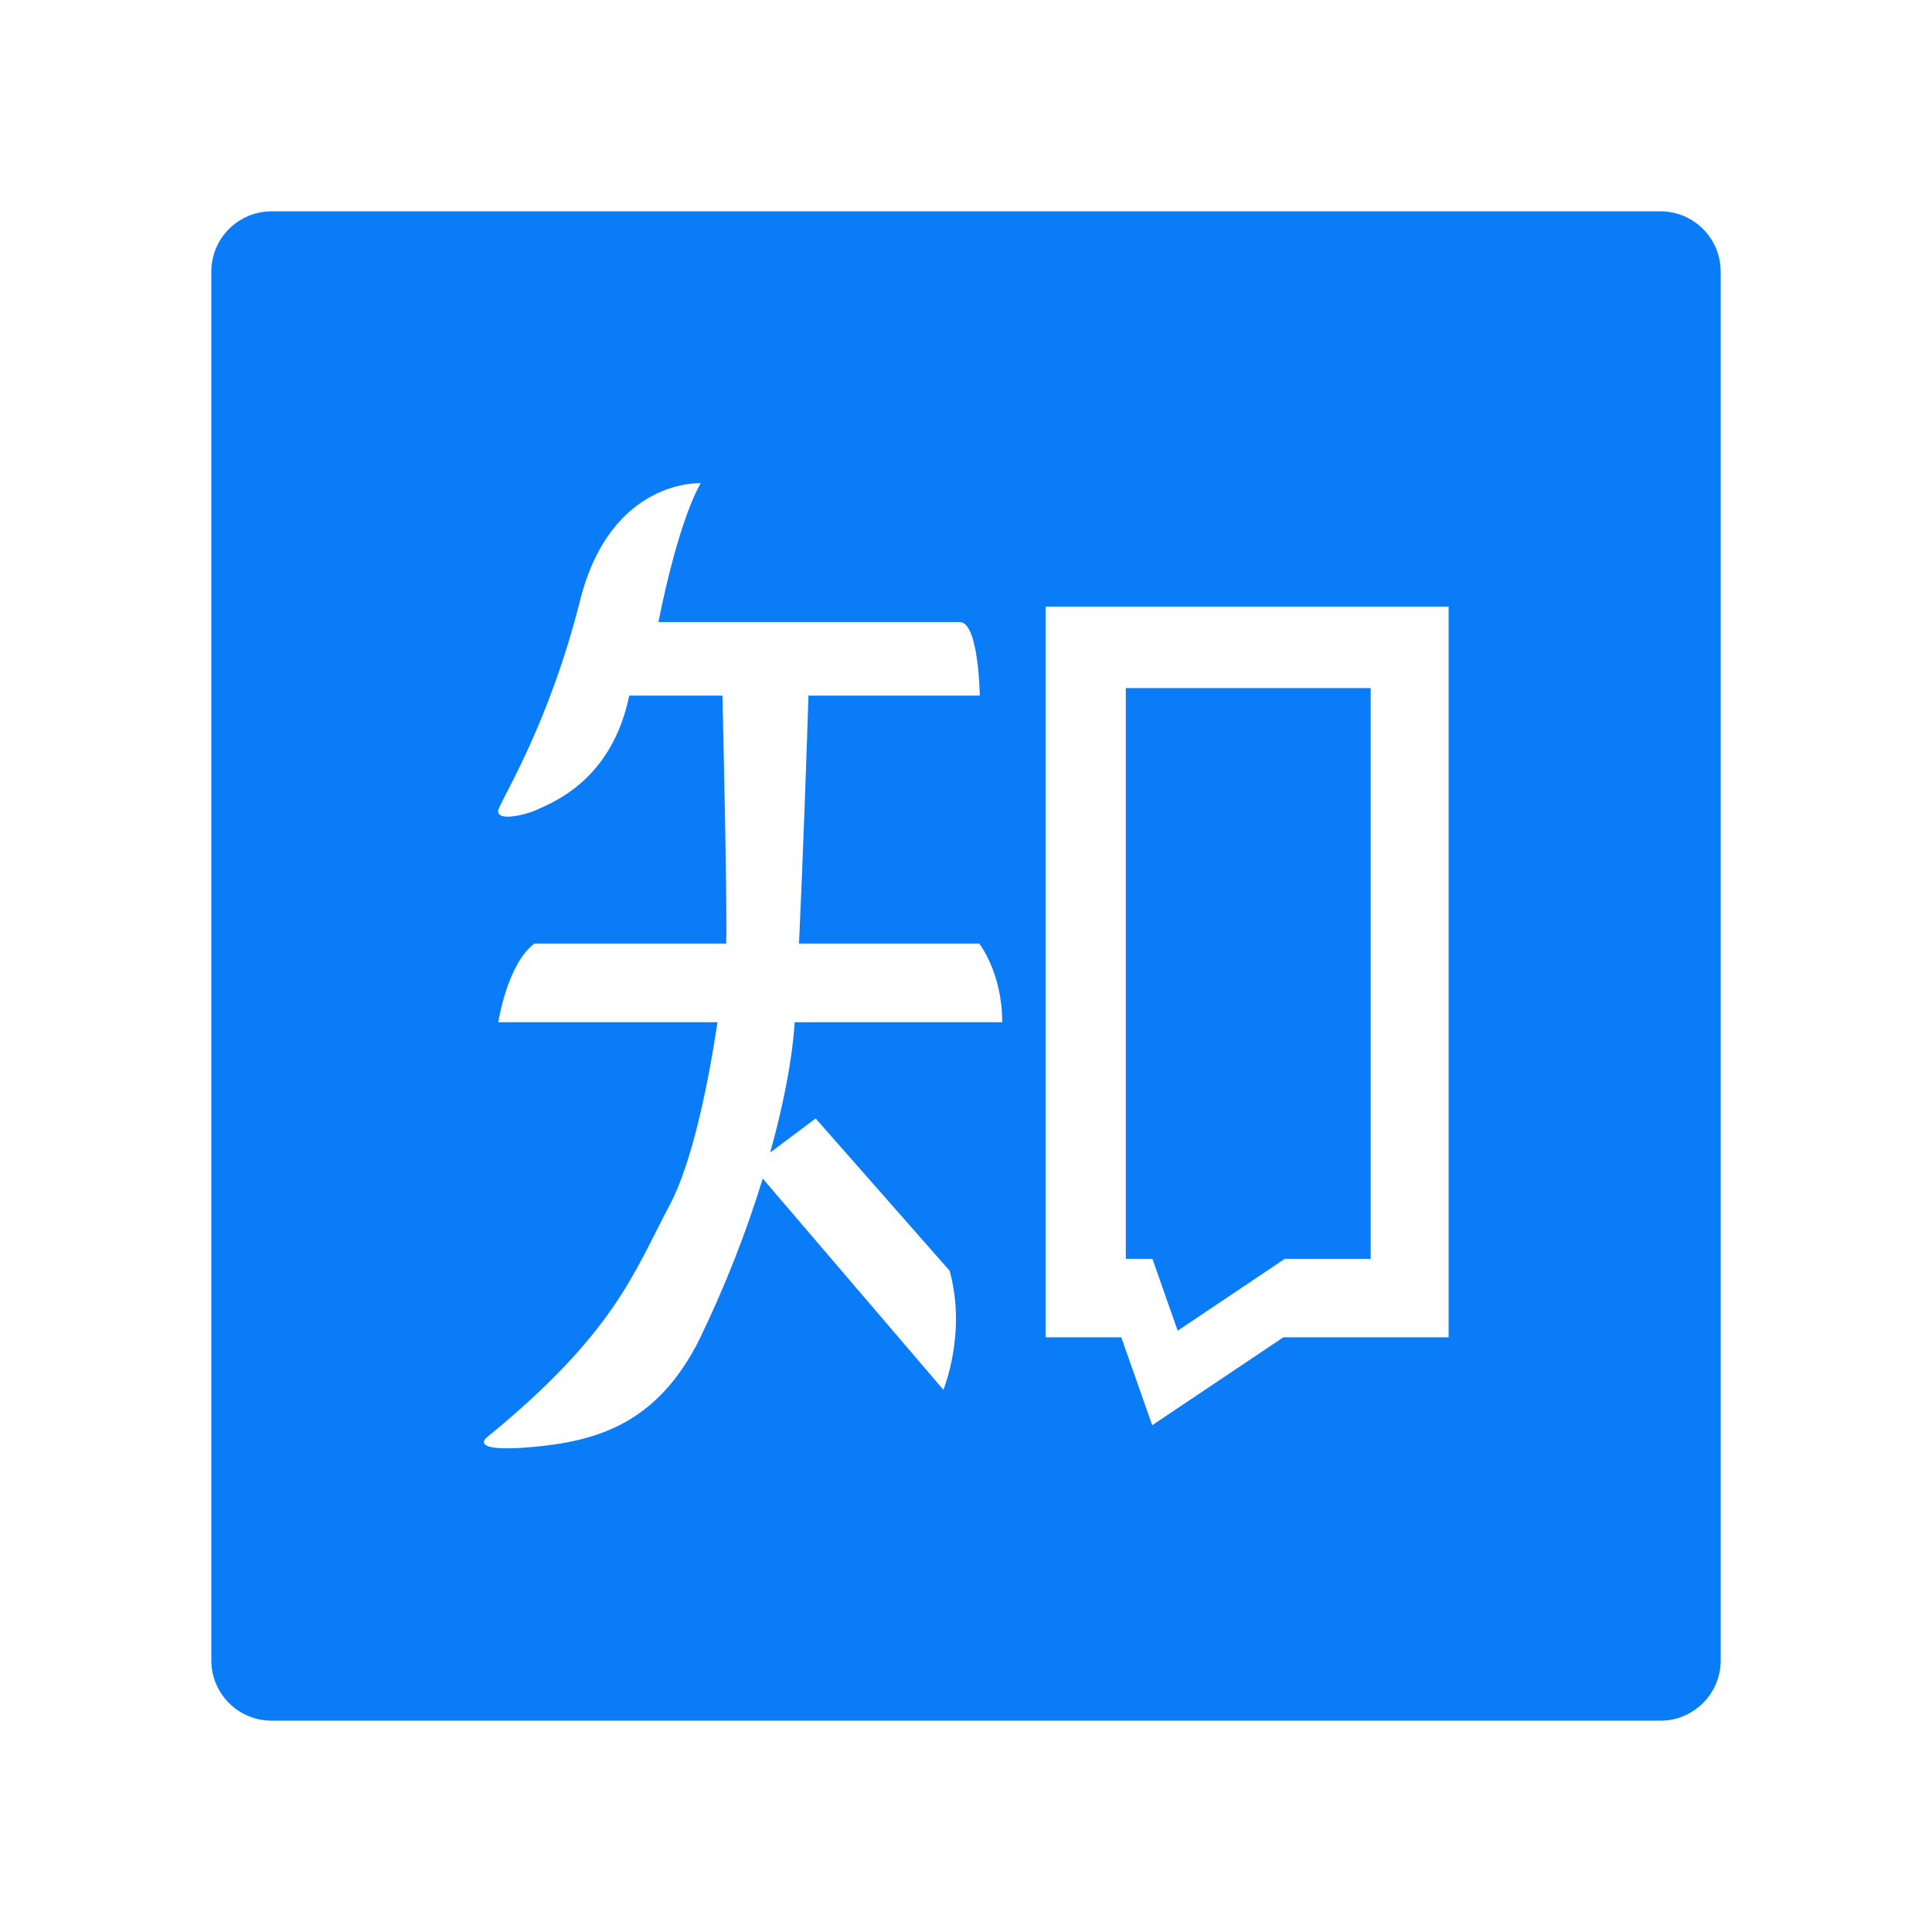
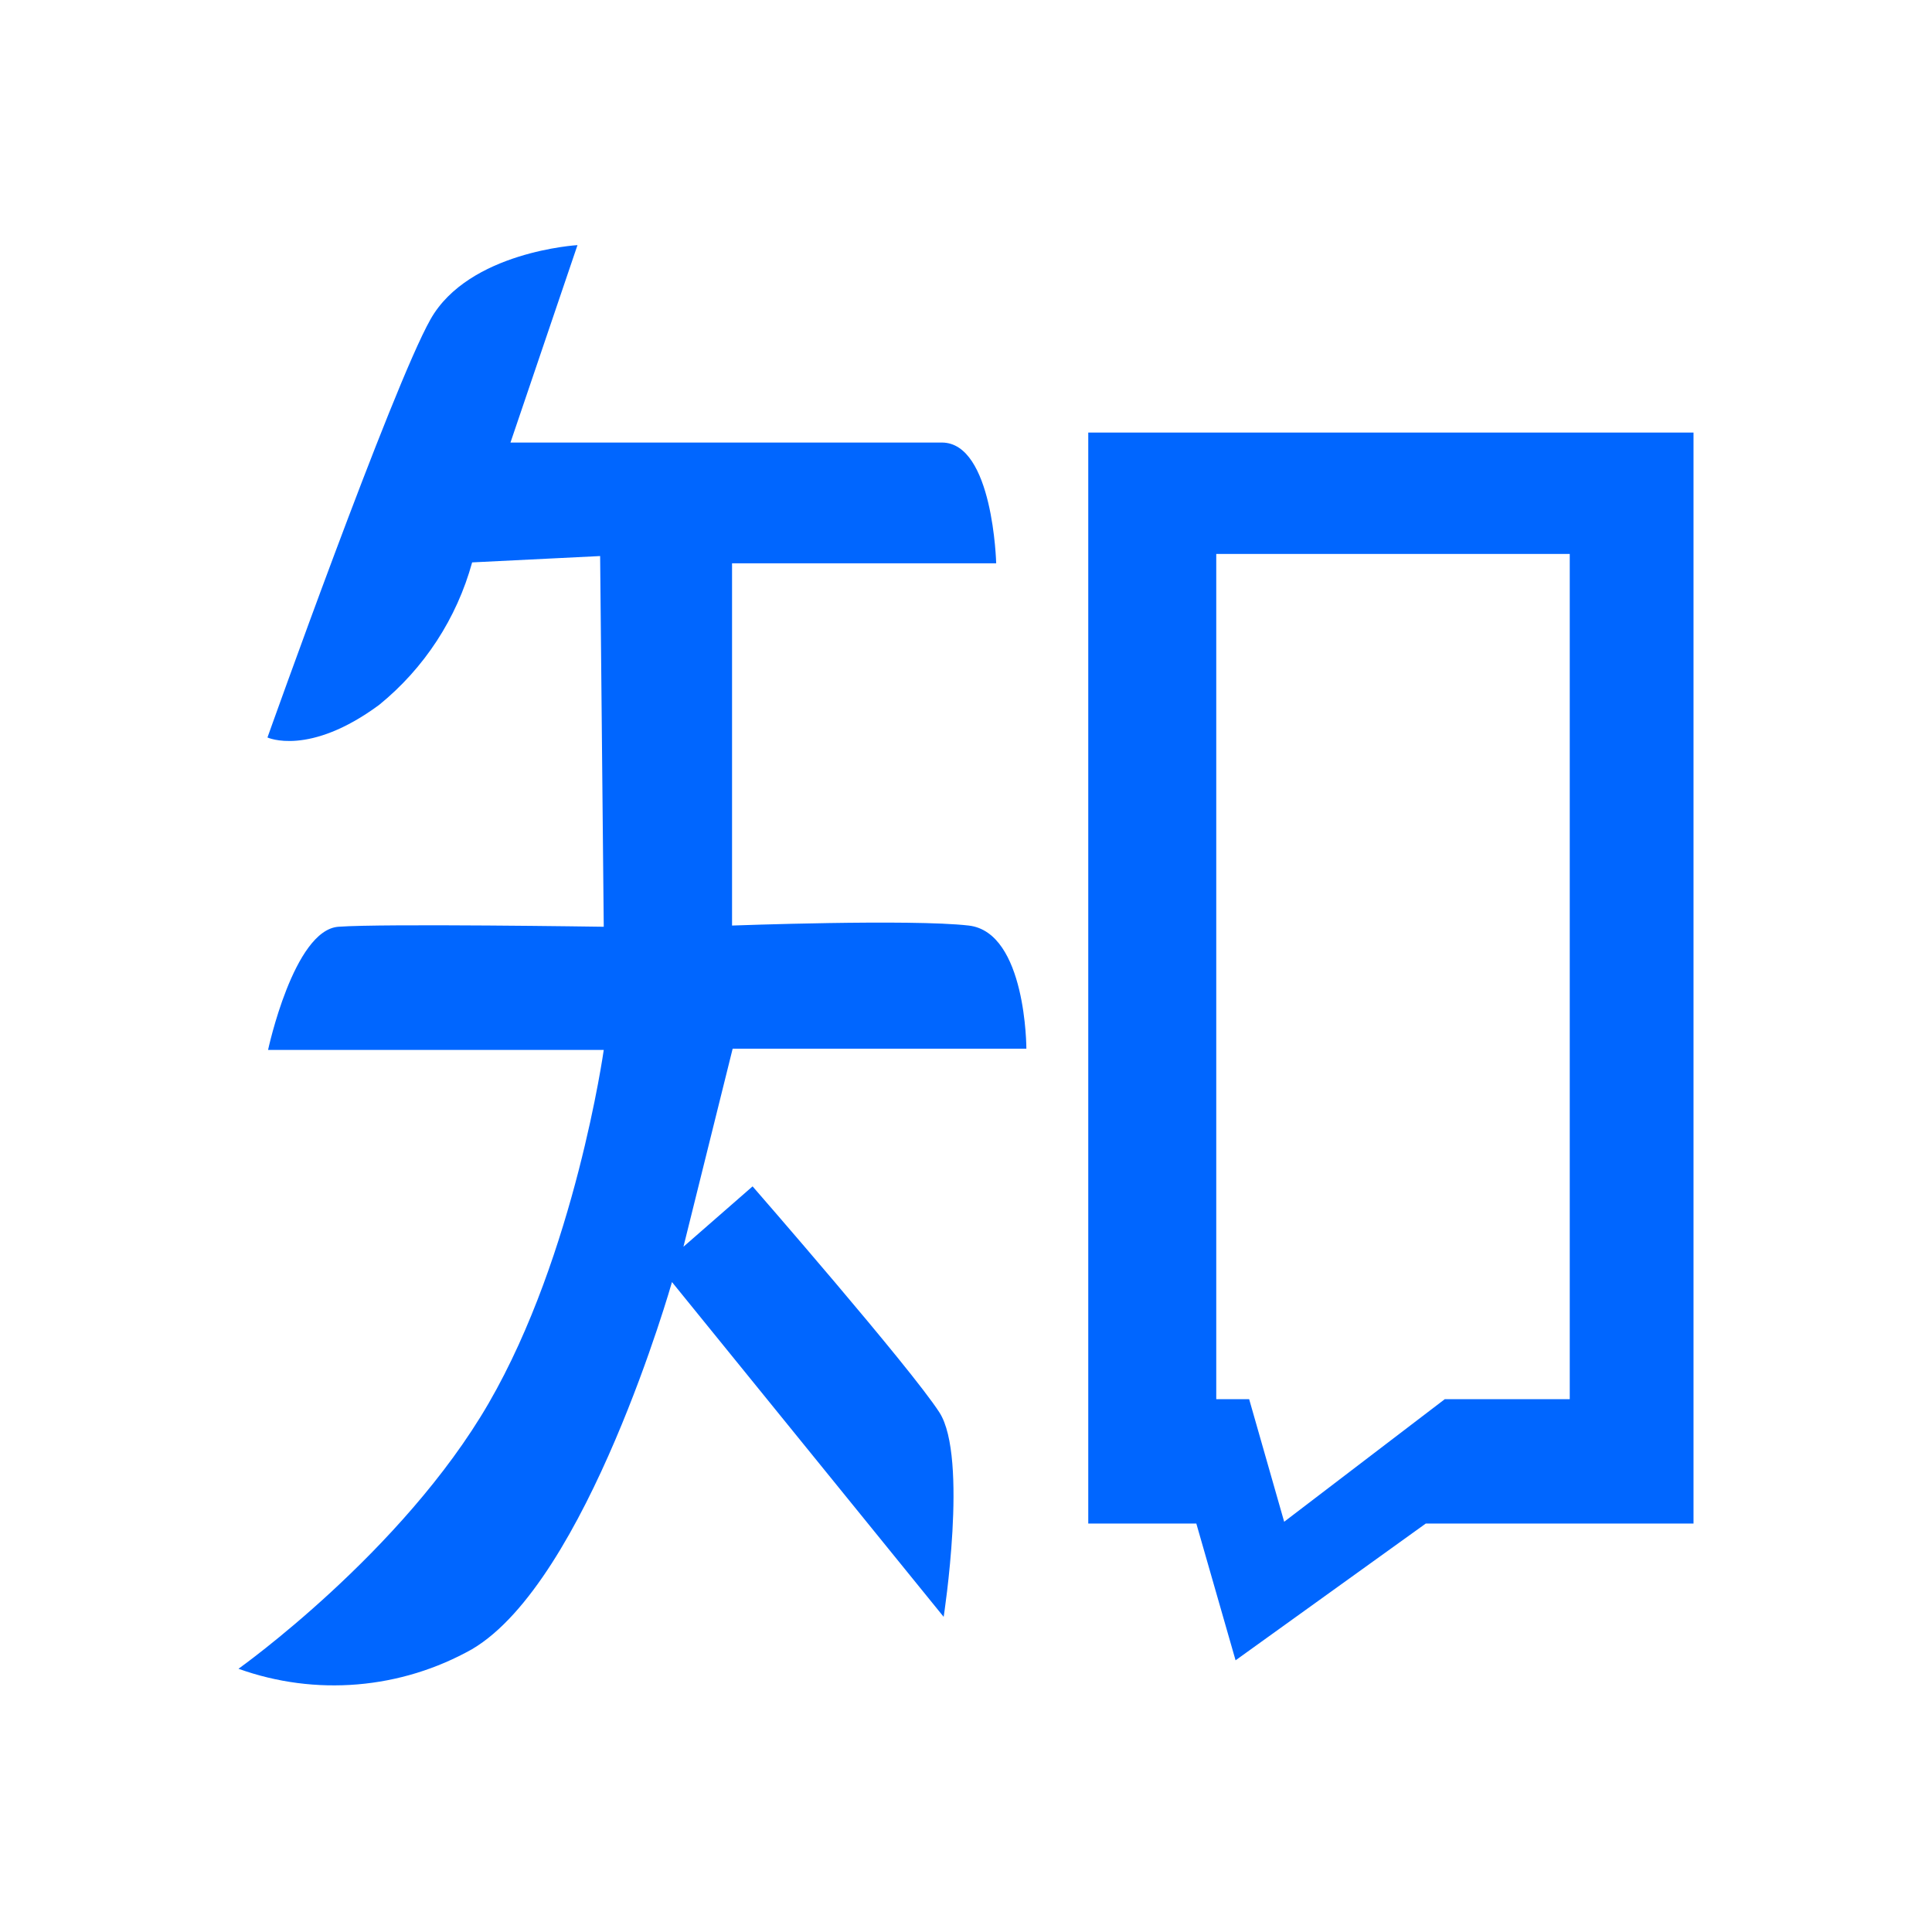
- <svg xmlns="http://www.w3.org/2000/svg" t="1624543750343" class="icon" viewBox="0 0 1024 1024" version="1.1" p-id="1622" width="200" height="200">
-   <defs>
-     <style type="text/css" />
-   </defs>
-   <path d="M880 112H144c-17.7 0-32 14.3-32 32v736c0 17.7 14.3 32 32 32h736c17.7 0 32-14.3 32-32V144c0-17.7-14.3-32-32-32zM432.3 592.8l71 80.7c9.2 33-3.3 63.1-3.3 63.1l-95.7-111.9v-0.1c-8.9 29-20.1 57.3-33.3 84.7-22.6 45.7-55.2 54.7-89.5 57.7-34.4 3-23.3-5.3-23.3-5.3 68-55.5 78-87.8 96.8-123.1 11.9-22.3 20.4-64.3 25.3-96.8H264.1s4.8-31.2 19.2-41.7h101.6c0.6-15.3-1.3-102.8-2-131.4h-49.4c-9.2 45-41 56.7-48.1 60.1-7 3.4-23.6 7.1-21.1 0 2.6-7.1 27-46.2 43.2-110.7 16.3-64.6 63.9-62 63.9-62-12.8 22.5-22.4 73.6-22.4 73.6h159.7c10.1 0 10.6 39 10.6 39h-90.8c-0.7 22.7-2.8 83.8-5 131.4H519s12.2 15.4 12.2 41.7h-110l-0.1 1.5c-1.5 20.4-6.3 43.9-12.9 67.6l24.1-18.1z m335.5 116h-87.6l-69.5 46.6-16.4-46.6h-40.1V321.5h213.6v387.3zM408.2 611s0-0.1 0 0z m216 94.3l56.8-38.1h45.6-0.1V364.7H596.7v302.5h14.1z" p-id="1623" fill="#0a7cf8" />
+ <svg xmlns="http://www.w3.org/2000/svg" t="1624642824408" class="icon" viewBox="0 0 1024 1024" version="1.1" p-id="7698" width="200" height="200">
+   <path d="M576.8 807.52h57.28l20.8 72.48 100.8-72.48h141.92V229.28H576.8z m67.84-513.92H832v448h-66.24l-85.12 64.96-18.56-64.96h-17.44zM126.4 884.48a149.44 149.44 0 0 0 123.84-10.4c60.96-36 105.92-194.56 105.92-194.56l144 177.44s13.12-84.48-2.24-108.32-99.04-119.84-99.04-119.84l-36.64 32 26.08-104.96H544s0-61.76-30.56-65.28-125.44 0-125.44 0v-192H528s-1.6-64-28.8-64H270.56l35.52-104.64s-57.6 3.36-77.92 39.36-86.4 221.6-86.4 221.6 21.92 10.24 59.2-17.28a147.68 147.68 0 0 0 49.28-75.52l67.84-3.36L320 491.2s-116.96-1.76-140.64 0-37.28 65.28-37.28 65.28H320s-15.2 108.16-60.96 187.2-132.64 140.8-132.64 140.8z" fill="#0066ff" p-id="7699" />
</svg>
